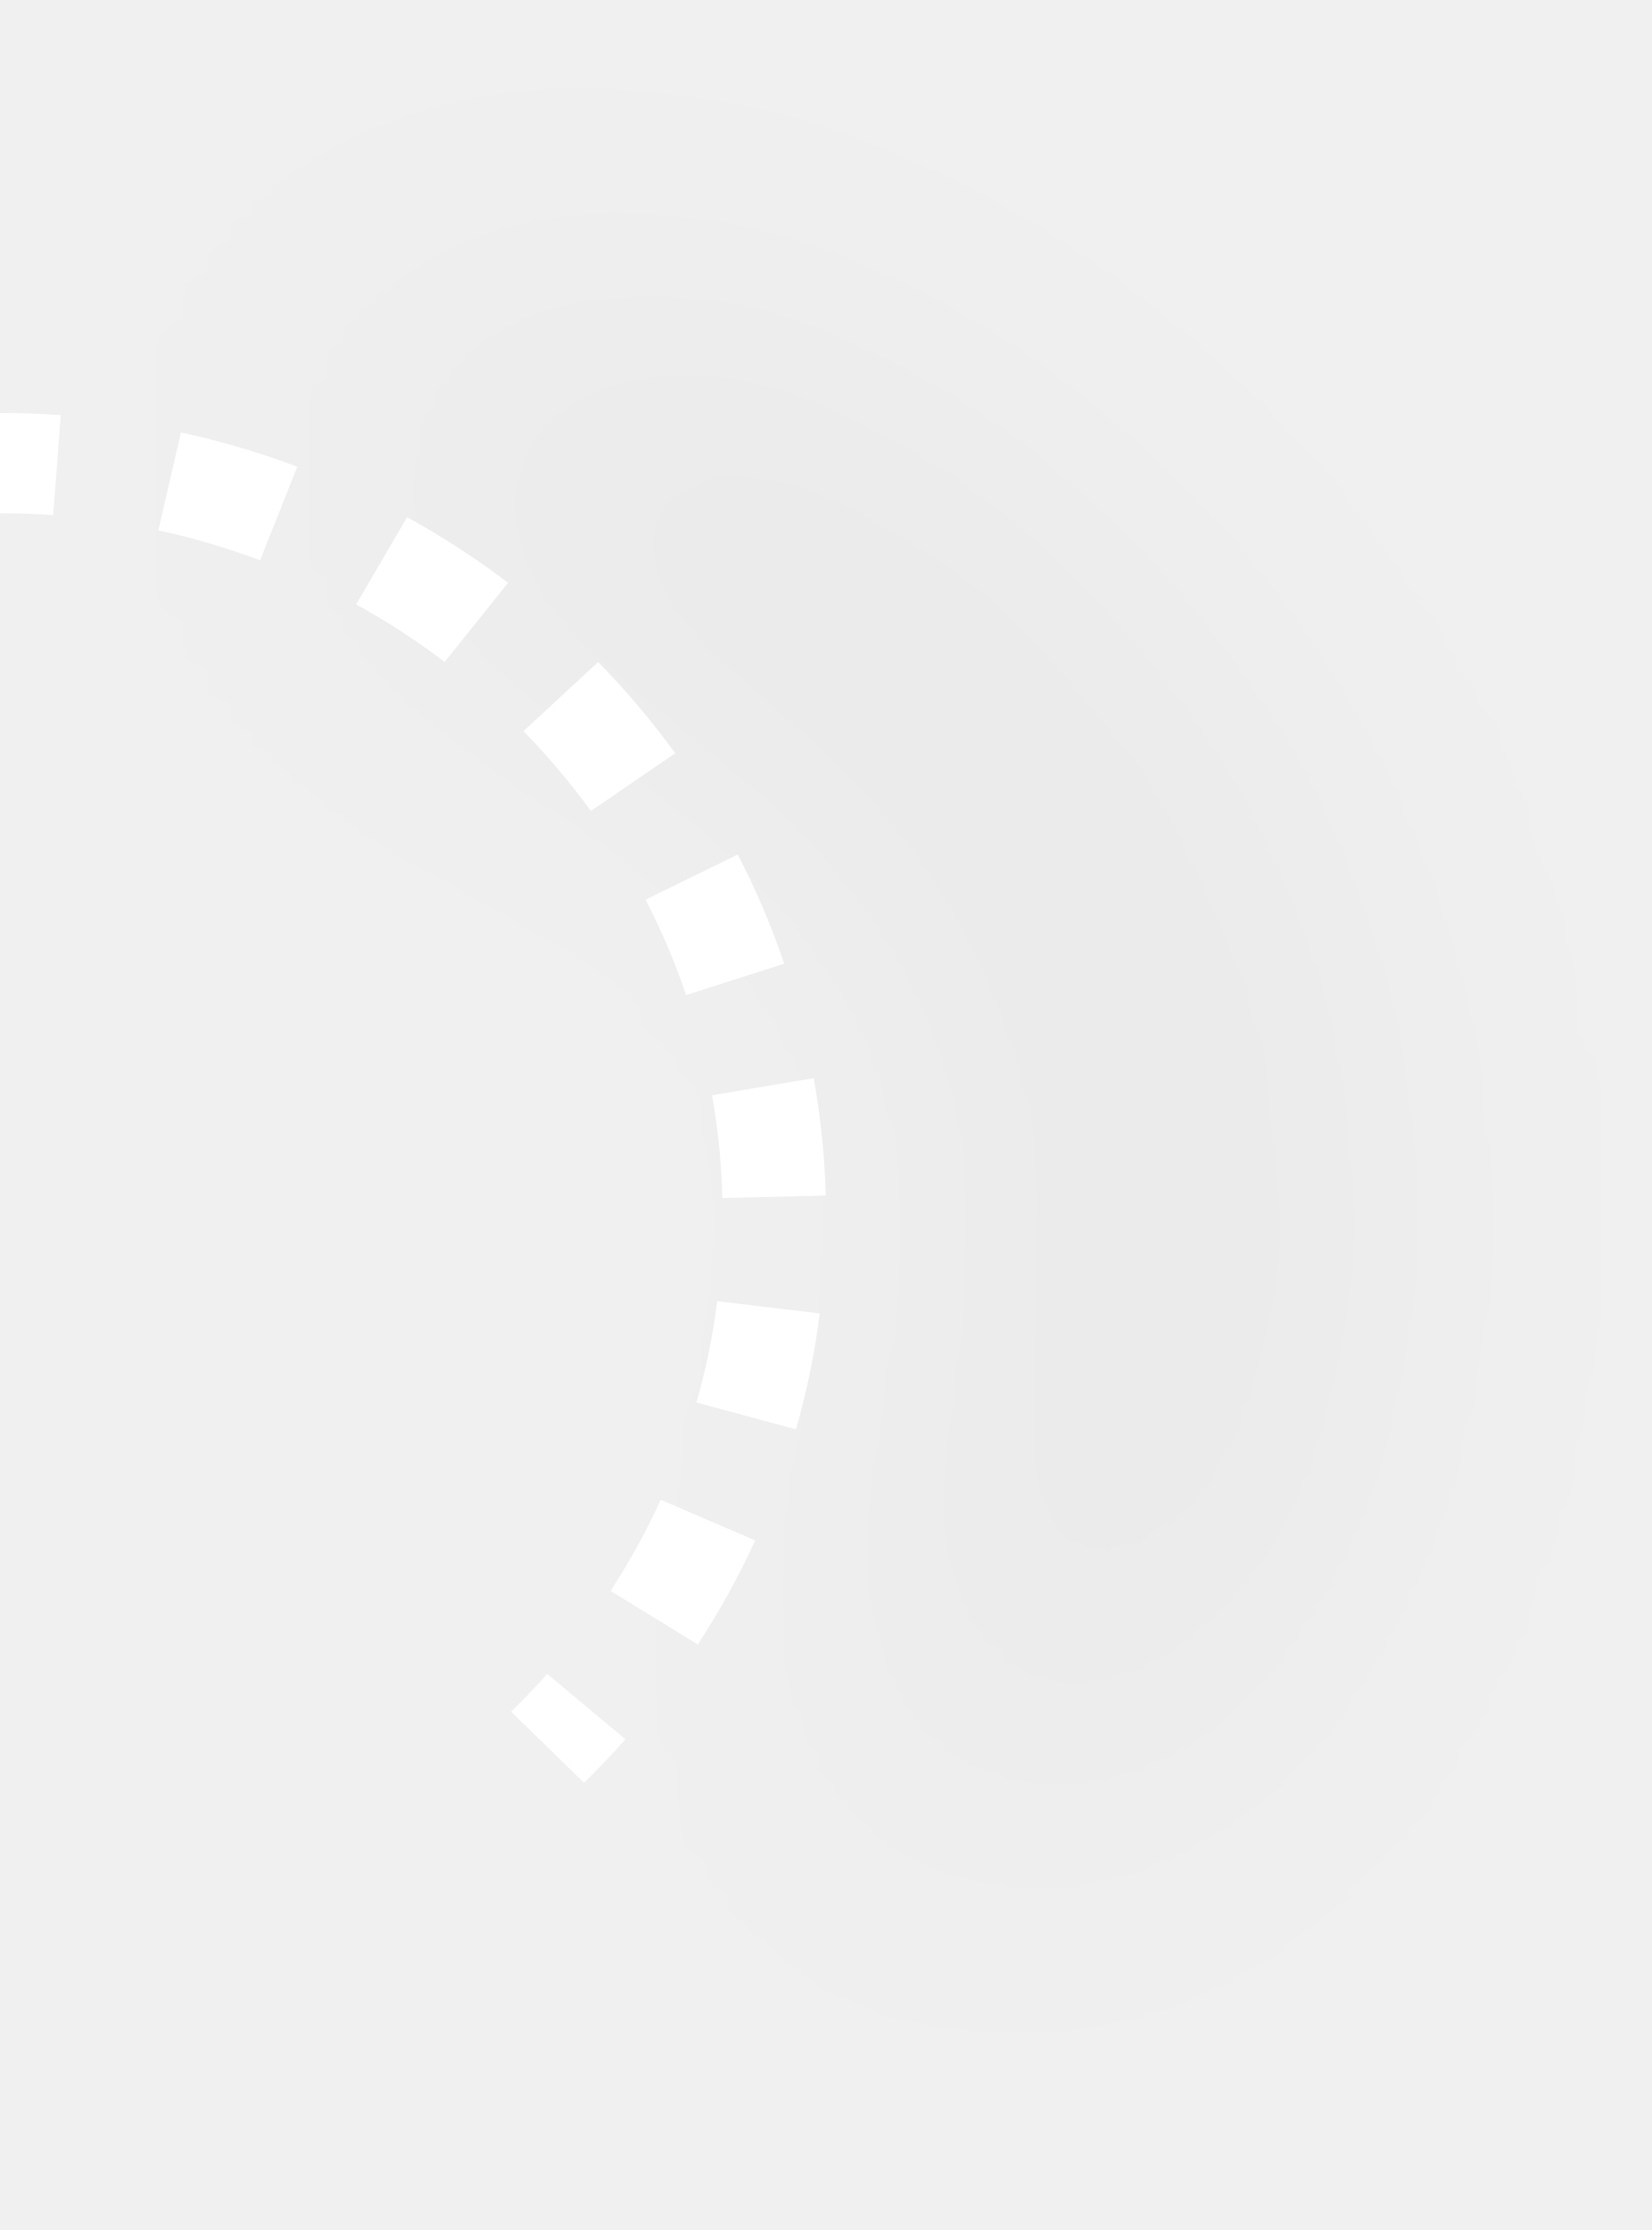
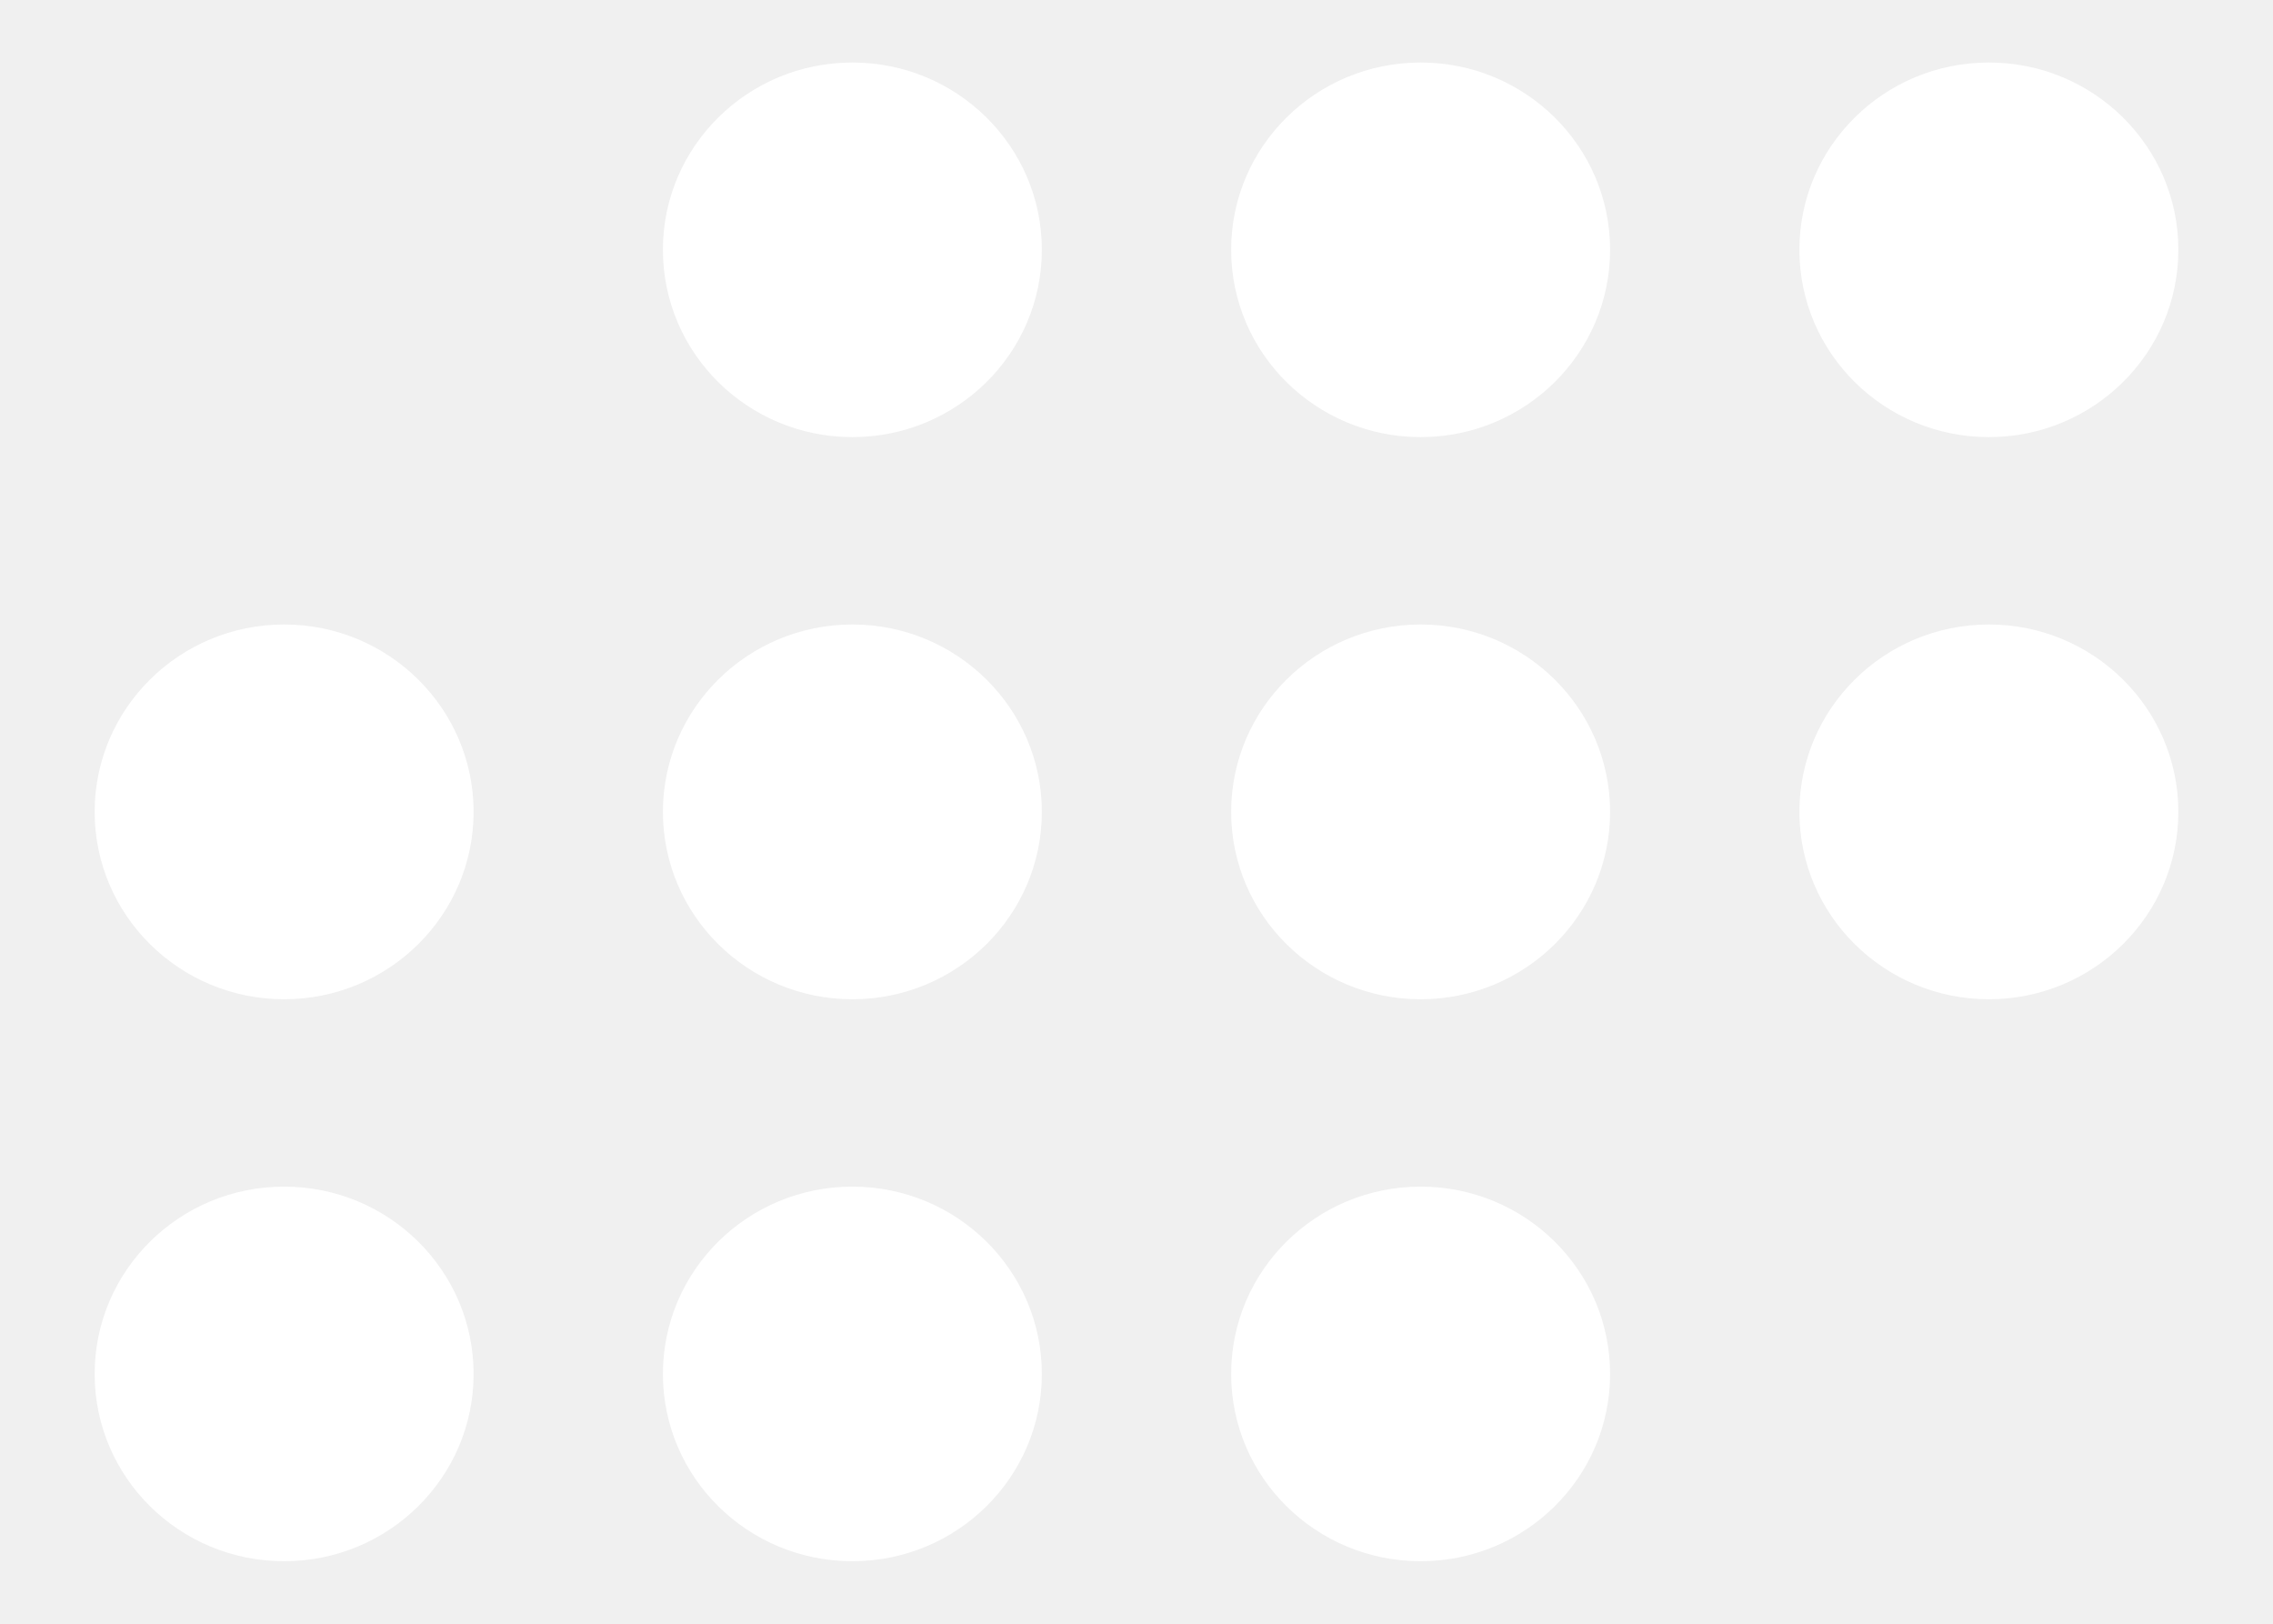
- <svg xmlns="http://www.w3.org/2000/svg" xmlns:xlink="http://www.w3.org/1999/xlink" version="1.1" width="20px" height="27px">
-   <defs>
-     <filter x="42px" y="76px" width="20px" height="27px" filterUnits="userSpaceOnUse" id="filter141">
-       <feOffset dx="5" dy="0" in="SourceAlpha" result="shadowOffsetInner" />
-       <feGaussianBlur stdDeviation="2.5" in="shadowOffsetInner" result="shadowGaussian" />
-       <feComposite in2="shadowGaussian" operator="atop" in="SourceAlpha" result="shadowComposite" />
-       <feColorMatrix type="matrix" values="0 0 0 0 0  0 0 0 0 0  0 0 0 0 0  0 0 0 0.196 0  " in="shadowComposite" />
-     </filter>
-     <g id="widget142">
-       <path d="M 0.736 0.027  L 0.644 1.237  C 0.43 1.222  0.215 1.214  0 1.214  L 0 0  C 0.246 0  0.491 0.009  0.736 0.027  Z M 3.599 0.651  L 3.149 1.784  C 2.748 1.634  2.337 1.512  1.917 1.421  L 2.191 0.236  C 2.67 0.34  3.141 0.478  3.599 0.651  Z M 4.861 2.647  L 4.861 2.646  C 4.683 2.53  4.499 2.421  4.312 2.318  L 4.929 1.262  C 5.356 1.497  5.765 1.762  6.152 2.056  L 5.384 3.014  C 5.214 2.885  5.04 2.763  4.861 2.647  Z M 8.176 4.12  L 7.154 4.819  C 6.906 4.478  6.634 4.155  6.338 3.853  L 7.242 3.015  C 7.58 3.361  7.893 3.732  8.176 4.12  Z M 8.307 7.048  C 8.24 6.85  8.166 6.654  8.084 6.461  C 8.002 6.269  7.912 6.079  7.816 5.893  L 8.932 5.346  C 9.153 5.773  9.341 6.214  9.495 6.668  L 8.307 7.048  Z M 8.748 9.505  L 8.746 9.505  C 8.736 9.088  8.694 8.672  8.621 8.261  L 9.852 8.054  C 9.936 8.523  9.985 8.999  9.998 9.475  L 8.748 9.505  Z M 8.432 11.981  C 8.49 11.781  8.54 11.578  8.582 11.373  C 8.624 11.167  8.658 10.961  8.684 10.754  L 9.925 10.903  C 9.865 11.377  9.769 11.846  9.637 12.306  L 8.432 11.981  Z M 8.449 14.911  L 7.393 14.262  C 7.622 13.91  7.825 13.54  8 13.159  L 9.143 13.651  C 8.943 14.088  8.711 14.508  8.449 14.911  Z M 7.071 16.584  L 6.188 15.725  C 6.34 15.577  6.486 15.424  6.625 15.266  L 7.572 16.059  C 7.412 16.24  7.245 16.415  7.071 16.584  Z " fill-rule="nonzero" fill="#ffffff" stroke="none" transform="matrix(1 0 0 1 42 81 )" />
-     </g>
-   </defs>
-   <g transform="matrix(1 0 0 1 -42 -76 )">
-     <use xlink:href="#widget142" filter="url(#filter141)" />
-     <use xlink:href="#widget142" />
+ <svg xmlns="http://www.w3.org/2000/svg" version="1.1" width="14px" height="10px">
+   <g transform="matrix(1 0 0 1 -34 -147 )">
+     <path d="M 4.083 1.538  C 4.083 2.176  4.606 2.692  5.25 2.692  C 5.894 2.692  6.417 2.176  6.417 1.538  C 6.417 0.901  5.894 0.385  5.25 0.385  C 4.606 0.385  4.083 0.901  4.083 1.538  Z M 7.583 1.538  C 7.583 2.176  8.106 2.692  8.75 2.692  C 9.394 2.692  9.917 2.176  9.917 1.538  C 9.917 0.901  9.394 0.385  8.75 0.385  C 8.106 0.385  7.583 0.901  7.583 1.538  Z M 11.083 1.538  C 11.083 2.176  11.606 2.692  12.25 2.692  C 12.894 2.692  13.417 2.176  13.417 1.538  C 13.417 0.901  12.894 0.385  12.25 0.385  C 11.606 0.385  11.083 0.901  11.083 1.538  Z M 0.583 5  C 0.583 5.637  1.106 6.154  1.75 6.154  C 2.394 6.154  2.917 5.637  2.917 5  C 2.917 4.363  2.394 3.846  1.75 3.846  C 1.106 3.846  0.583 4.363  0.583 5  Z M 4.083 5  C 4.083 5.637  4.606 6.154  5.25 6.154  C 5.894 6.154  6.417 5.637  6.417 5  C 6.417 4.363  5.894 3.846  5.25 3.846  C 4.606 3.846  4.083 4.363  4.083 5  Z M 7.583 5  C 7.583 5.637  8.106 6.154  8.75 6.154  C 9.394 6.154  9.917 5.637  9.917 5  C 9.917 4.363  9.394 3.846  8.75 3.846  C 8.106 3.846  7.583 4.363  7.583 5  Z M 11.083 5  C 11.083 5.637  11.606 6.154  12.25 6.154  C 12.894 6.154  13.417 5.637  13.417 5  C 13.417 4.363  12.894 3.846  12.25 3.846  C 11.606 3.846  11.083 4.363  11.083 5  Z M 0.583 8.462  C 0.583 9.099  1.106 9.615  1.75 9.615  C 2.394 9.615  2.917 9.099  2.917 8.462  C 2.917 7.824  2.394 7.308  1.75 7.308  C 1.106 7.308  0.583 7.824  0.583 8.462  Z M 4.083 8.462  C 4.083 9.099  4.606 9.615  5.25 9.615  C 5.894 9.615  6.417 9.099  6.417 8.462  C 6.417 7.824  5.894 7.308  5.25 7.308  C 4.606 7.308  4.083 7.824  4.083 8.462  Z M 7.583 8.462  C 7.583 9.099  8.106 9.615  8.75 9.615  C 9.394 9.615  9.917 9.099  9.917 8.462  C 9.917 7.824  9.394 7.308  8.75 7.308  C 8.106 7.308  7.583 7.824  7.583 8.462  Z " fill-rule="nonzero" fill="#ffffff" stroke="none" transform="matrix(1 0 0 1 34 147 )" />
  </g>
</svg>
